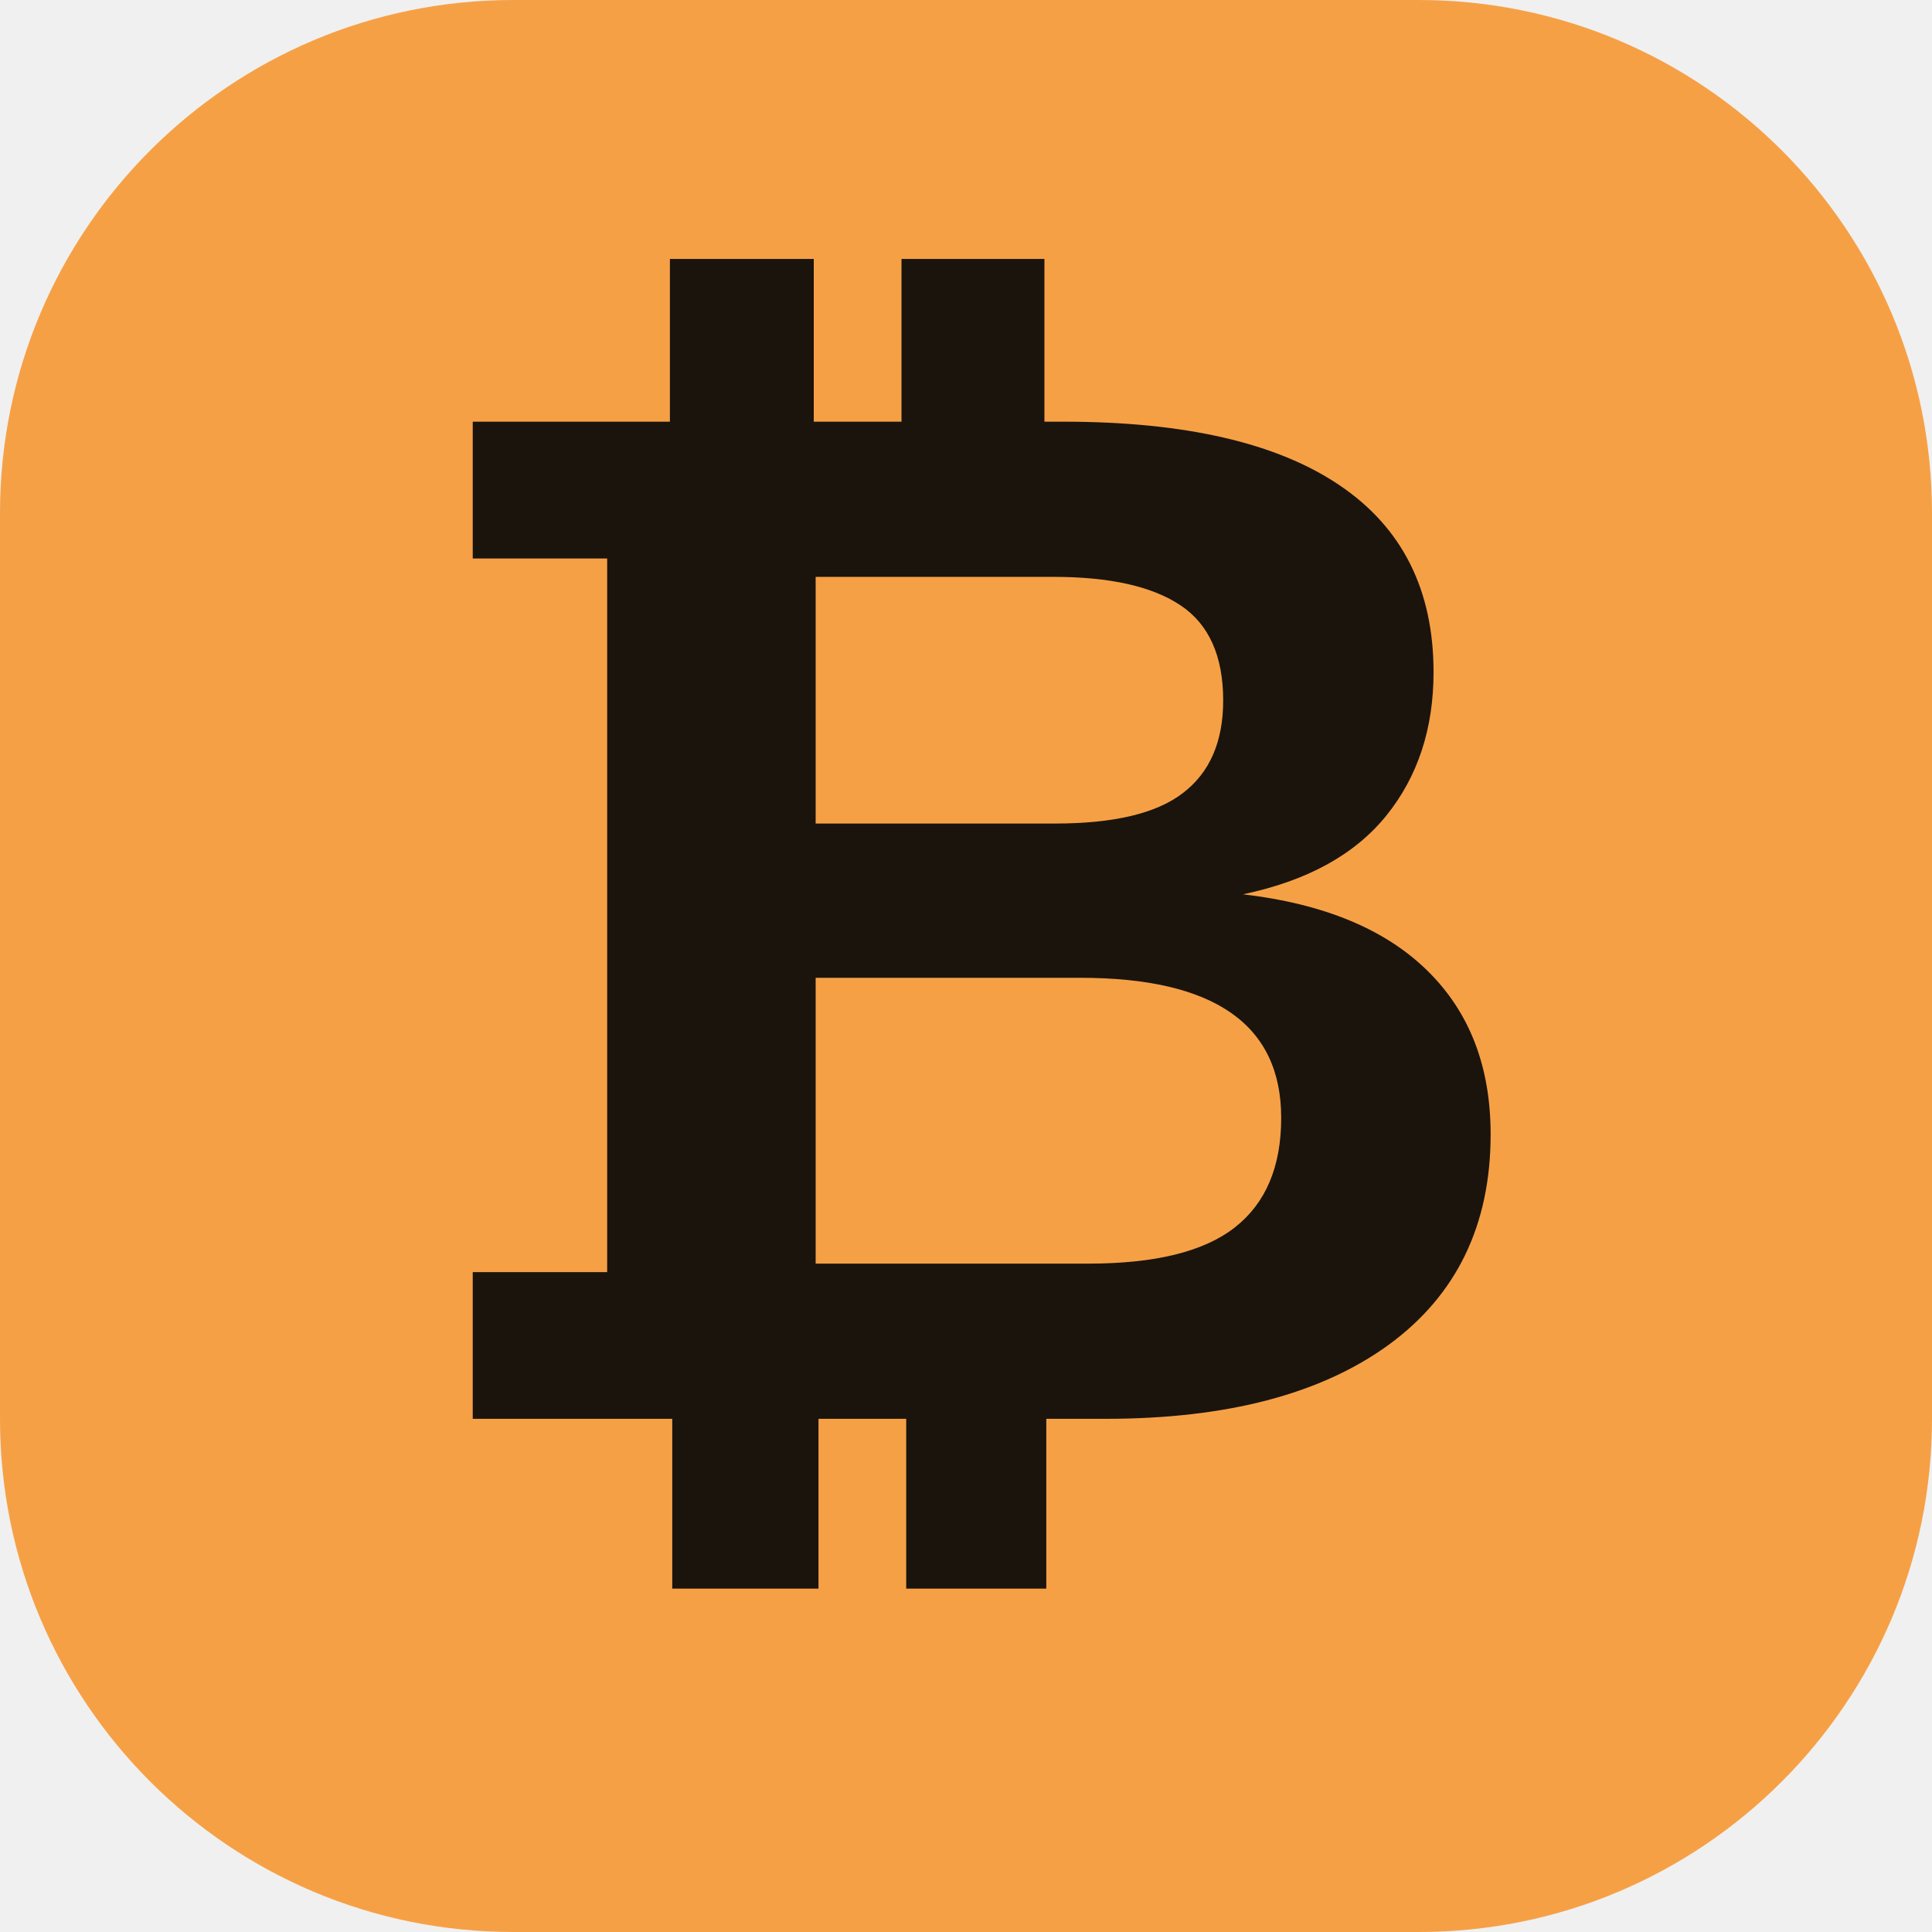
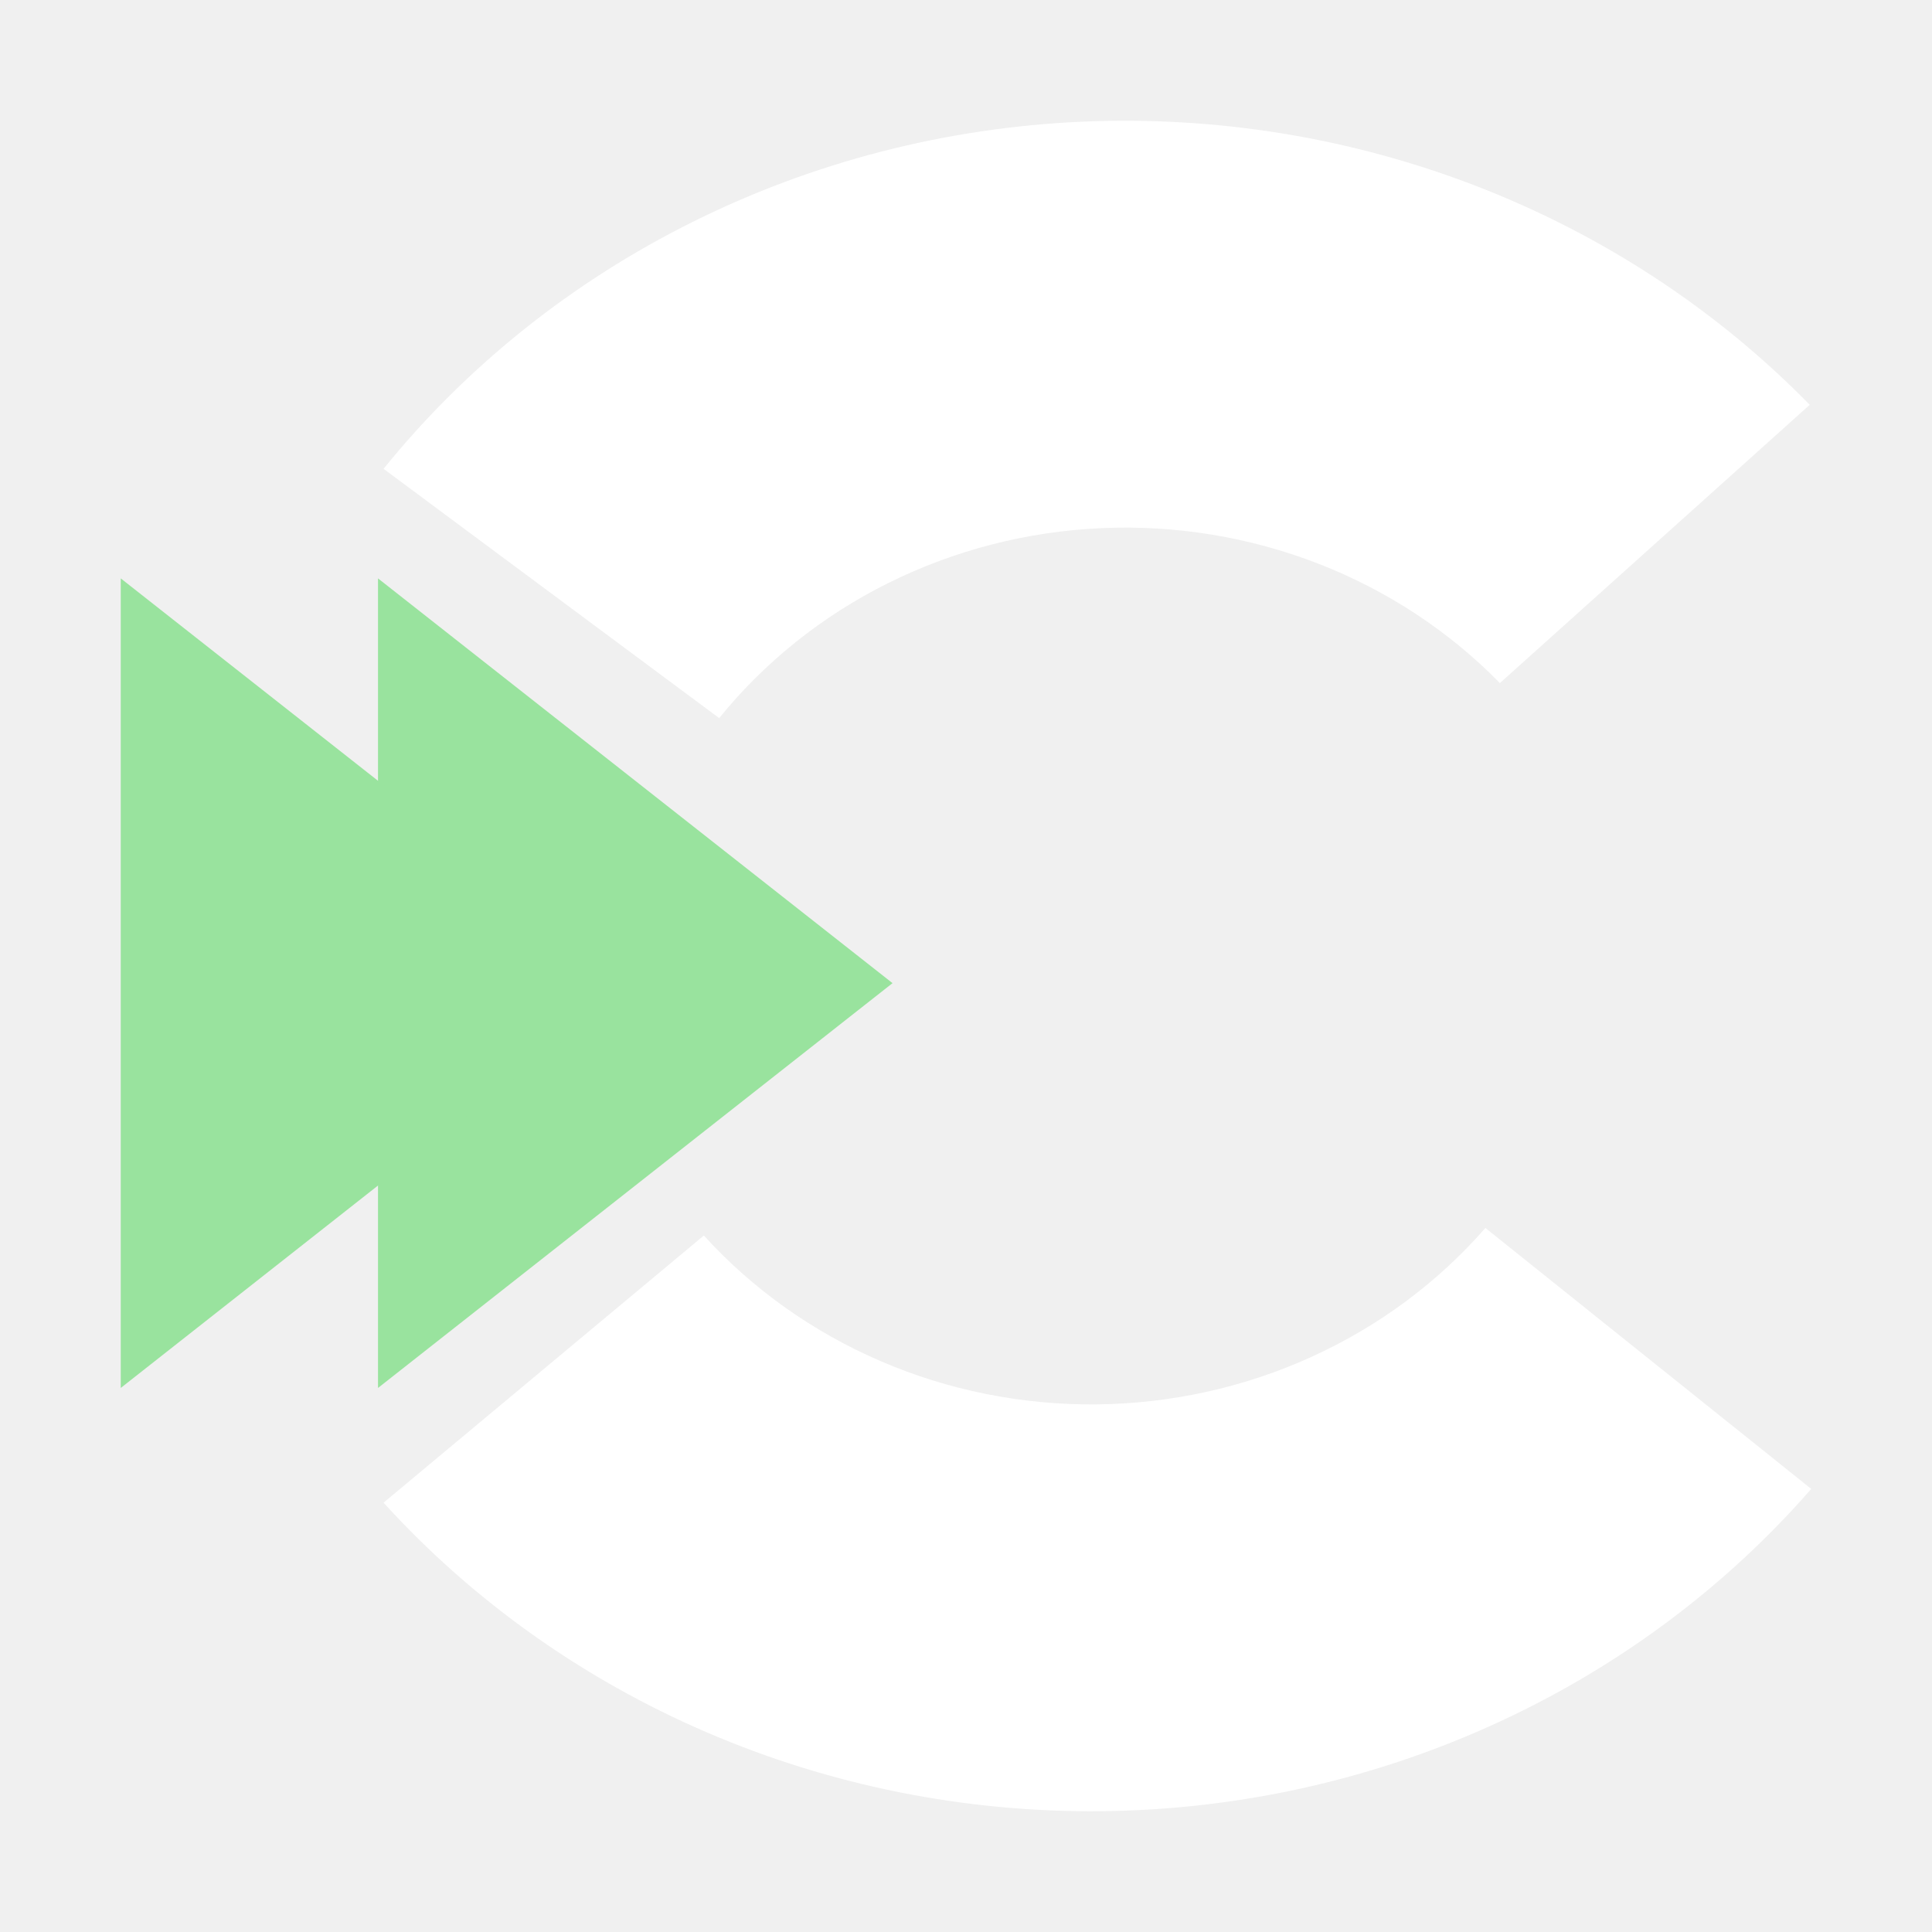
- <svg xmlns="http://www.w3.org/2000/svg" viewBox="0 0 64 64">
-   <rect width="64" height="64" rx="17" fill="#f6a046" />
-   <text x="32" y="47" text-anchor="middle" font-size="48" font-family="Arial,sans-serif" font-weight="bold" fill="#1a140d">₿</text>
+ <svg xmlns="http://www.w3.org/2000/svg" width="32" height="32" viewBox="0 0 32 32" fill="none">
+   <path d="M6.353 7.765C7.73 6.063 9.477 4.668 11.472 3.676C13.467 2.683 15.663 2.117 17.909 2.016C20.154 1.916 22.396 2.283 24.479 3.092C26.562 3.901 28.438 5.134 29.975 6.705L24.843 11.314C24.002 10.454 22.975 9.779 21.835 9.336C20.694 8.893 19.467 8.692 18.238 8.748C17.009 8.803 15.807 9.113 14.714 9.656C13.622 10.199 12.666 10.963 11.912 11.894L6.353 7.765Z" fill="white" />
+   <path d="M30 24.661C28.558 26.313 26.759 27.646 24.727 28.567C22.696 29.489 20.479 29.978 18.231 29.999C15.983 30.021 13.757 29.575 11.706 28.693C9.656 27.811 7.829 26.513 6.353 24.889L11.658 20.464C12.466 21.353 13.466 22.063 14.589 22.546C15.711 23.029 16.93 23.273 18.16 23.261C19.391 23.249 20.604 22.982 21.716 22.477C22.829 21.973 23.813 21.243 24.603 20.339L30 24.661Z" fill="white" />
+   <path d="M14.783 16.284L6.261 22.989L6.261 9.58L14.783 16.284Z" fill="#99E39E" />
+   <path d="M10.521 16.284L2 22.989L2 9.58L10.521 16.284Z" fill="#99E39E" />
</svg>
